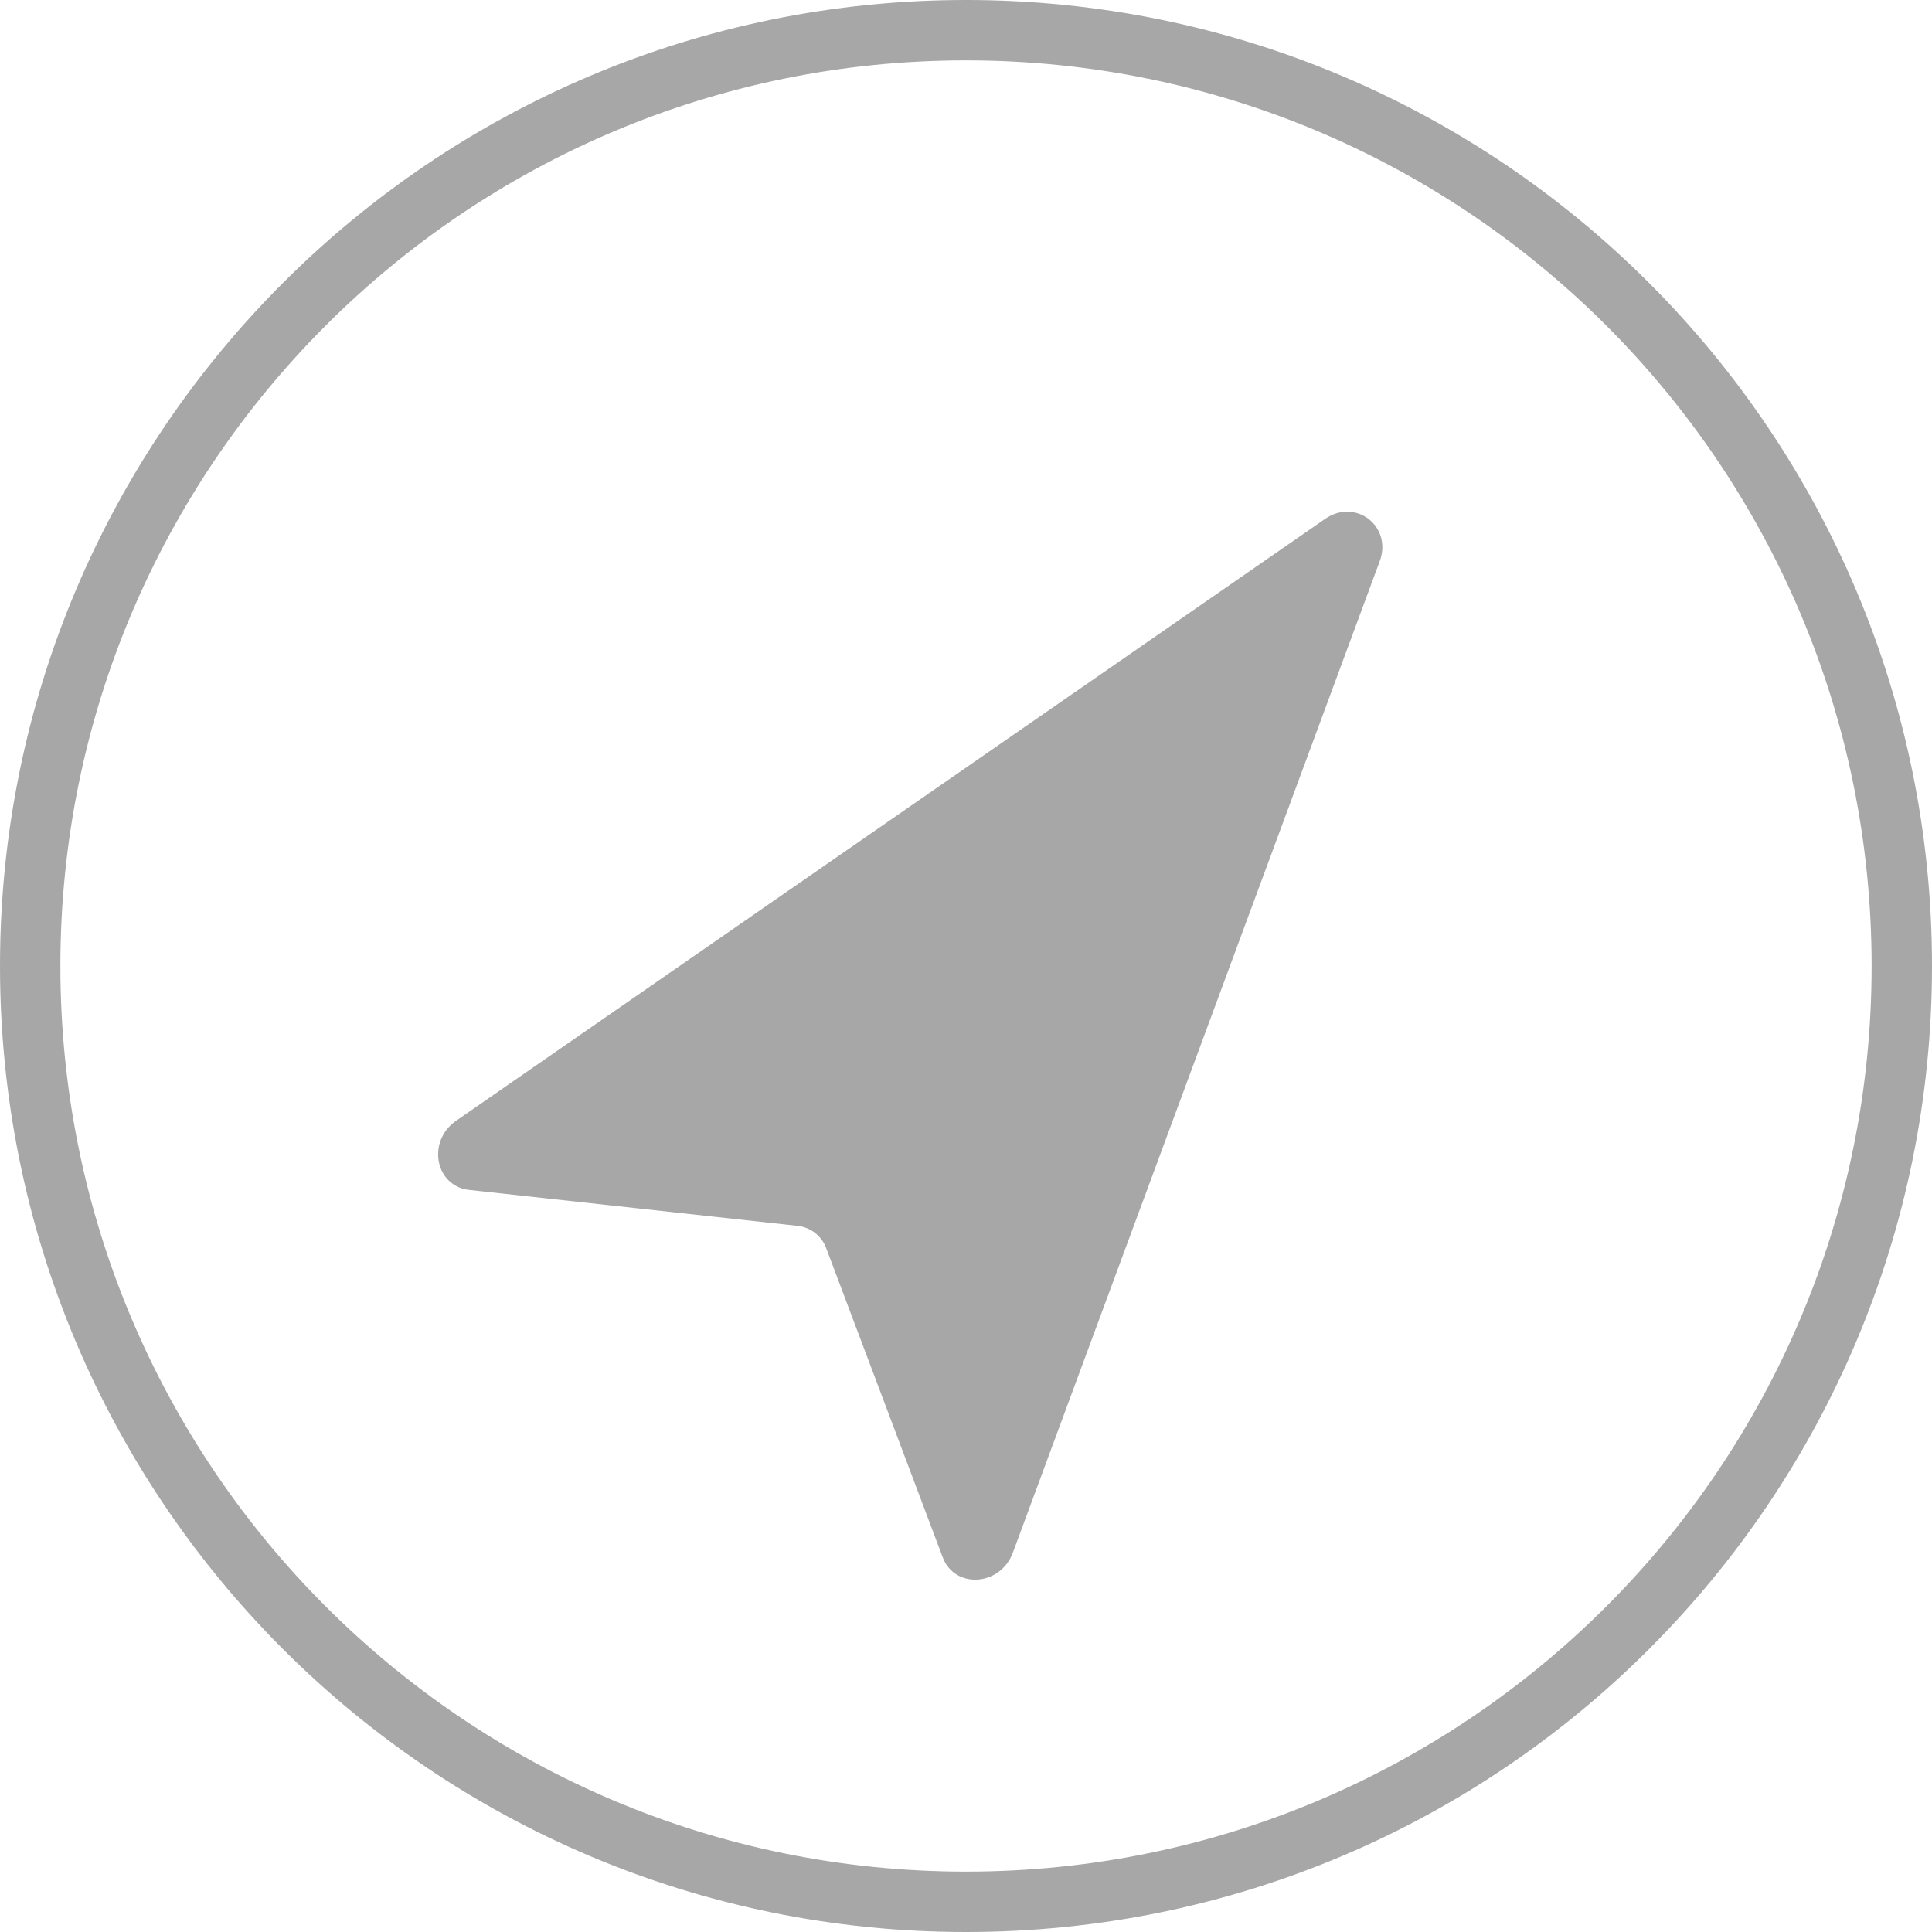
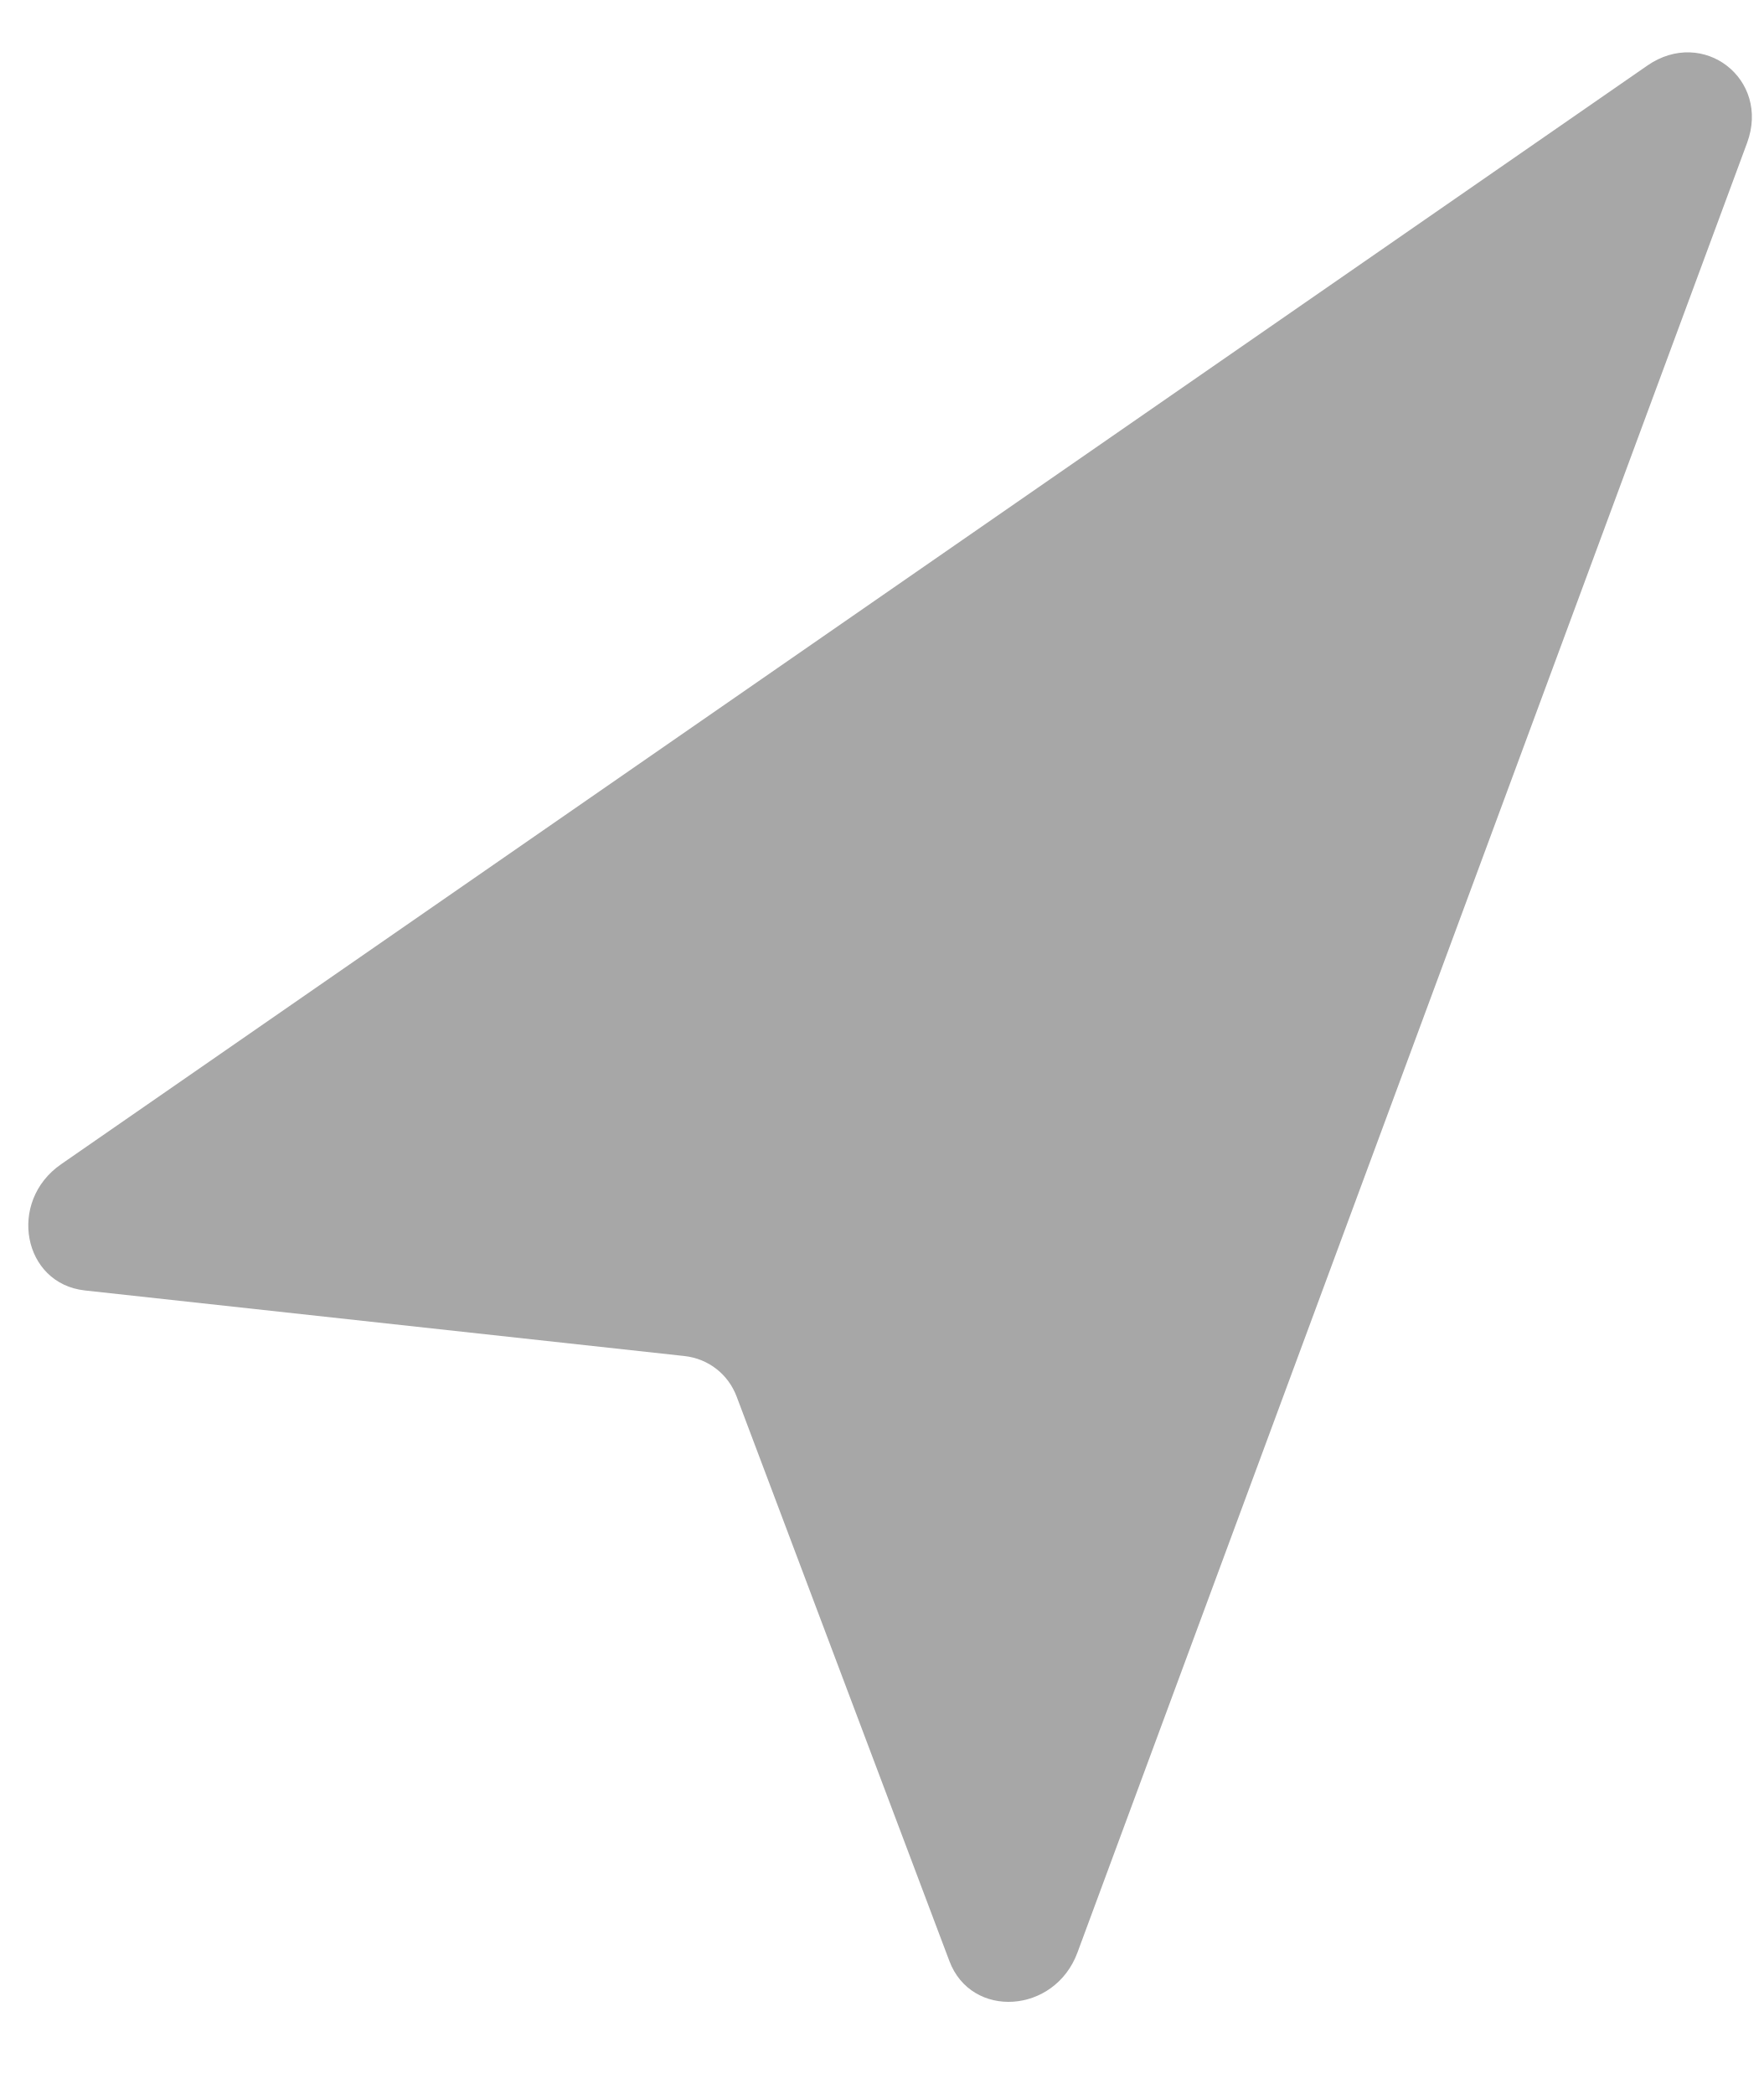
- <svg xmlns="http://www.w3.org/2000/svg" width="32" height="32" viewBox="0 0 32 32" fill="none">
-   <path d="M7.554 18.564L21.947 8.595C22.454 8.244 23.066 8.718 22.852 9.297L16.776 25.717C16.57 26.274 15.813 26.323 15.614 25.793L13.684 20.672C13.607 20.468 13.427 20.328 13.21 20.304L7.77 19.709C7.207 19.647 7.066 18.902 7.554 18.564Z" fill="#A7A7A7" />
-   <rect x="0.5" y="0.5" width="31" height="31" rx="15.5" stroke="#A7A7A7" />
+ <svg xmlns="http://www.w3.org/2000/svg" width="16" height="19" viewBox="0 0 16 19" fill="none">
+   <path d="M0.554 10.564L14.947 0.595C15.454 0.244 16.066 0.718 15.852 1.297L9.776 17.717C9.57 18.274 8.813 18.323 8.614 17.793L6.684 12.672C6.607 12.468 6.427 12.328 6.21 12.304L0.77 11.709C0.207 11.647 0.066 10.902 0.554 10.564Z" fill="#A7A7A7" />
</svg>
